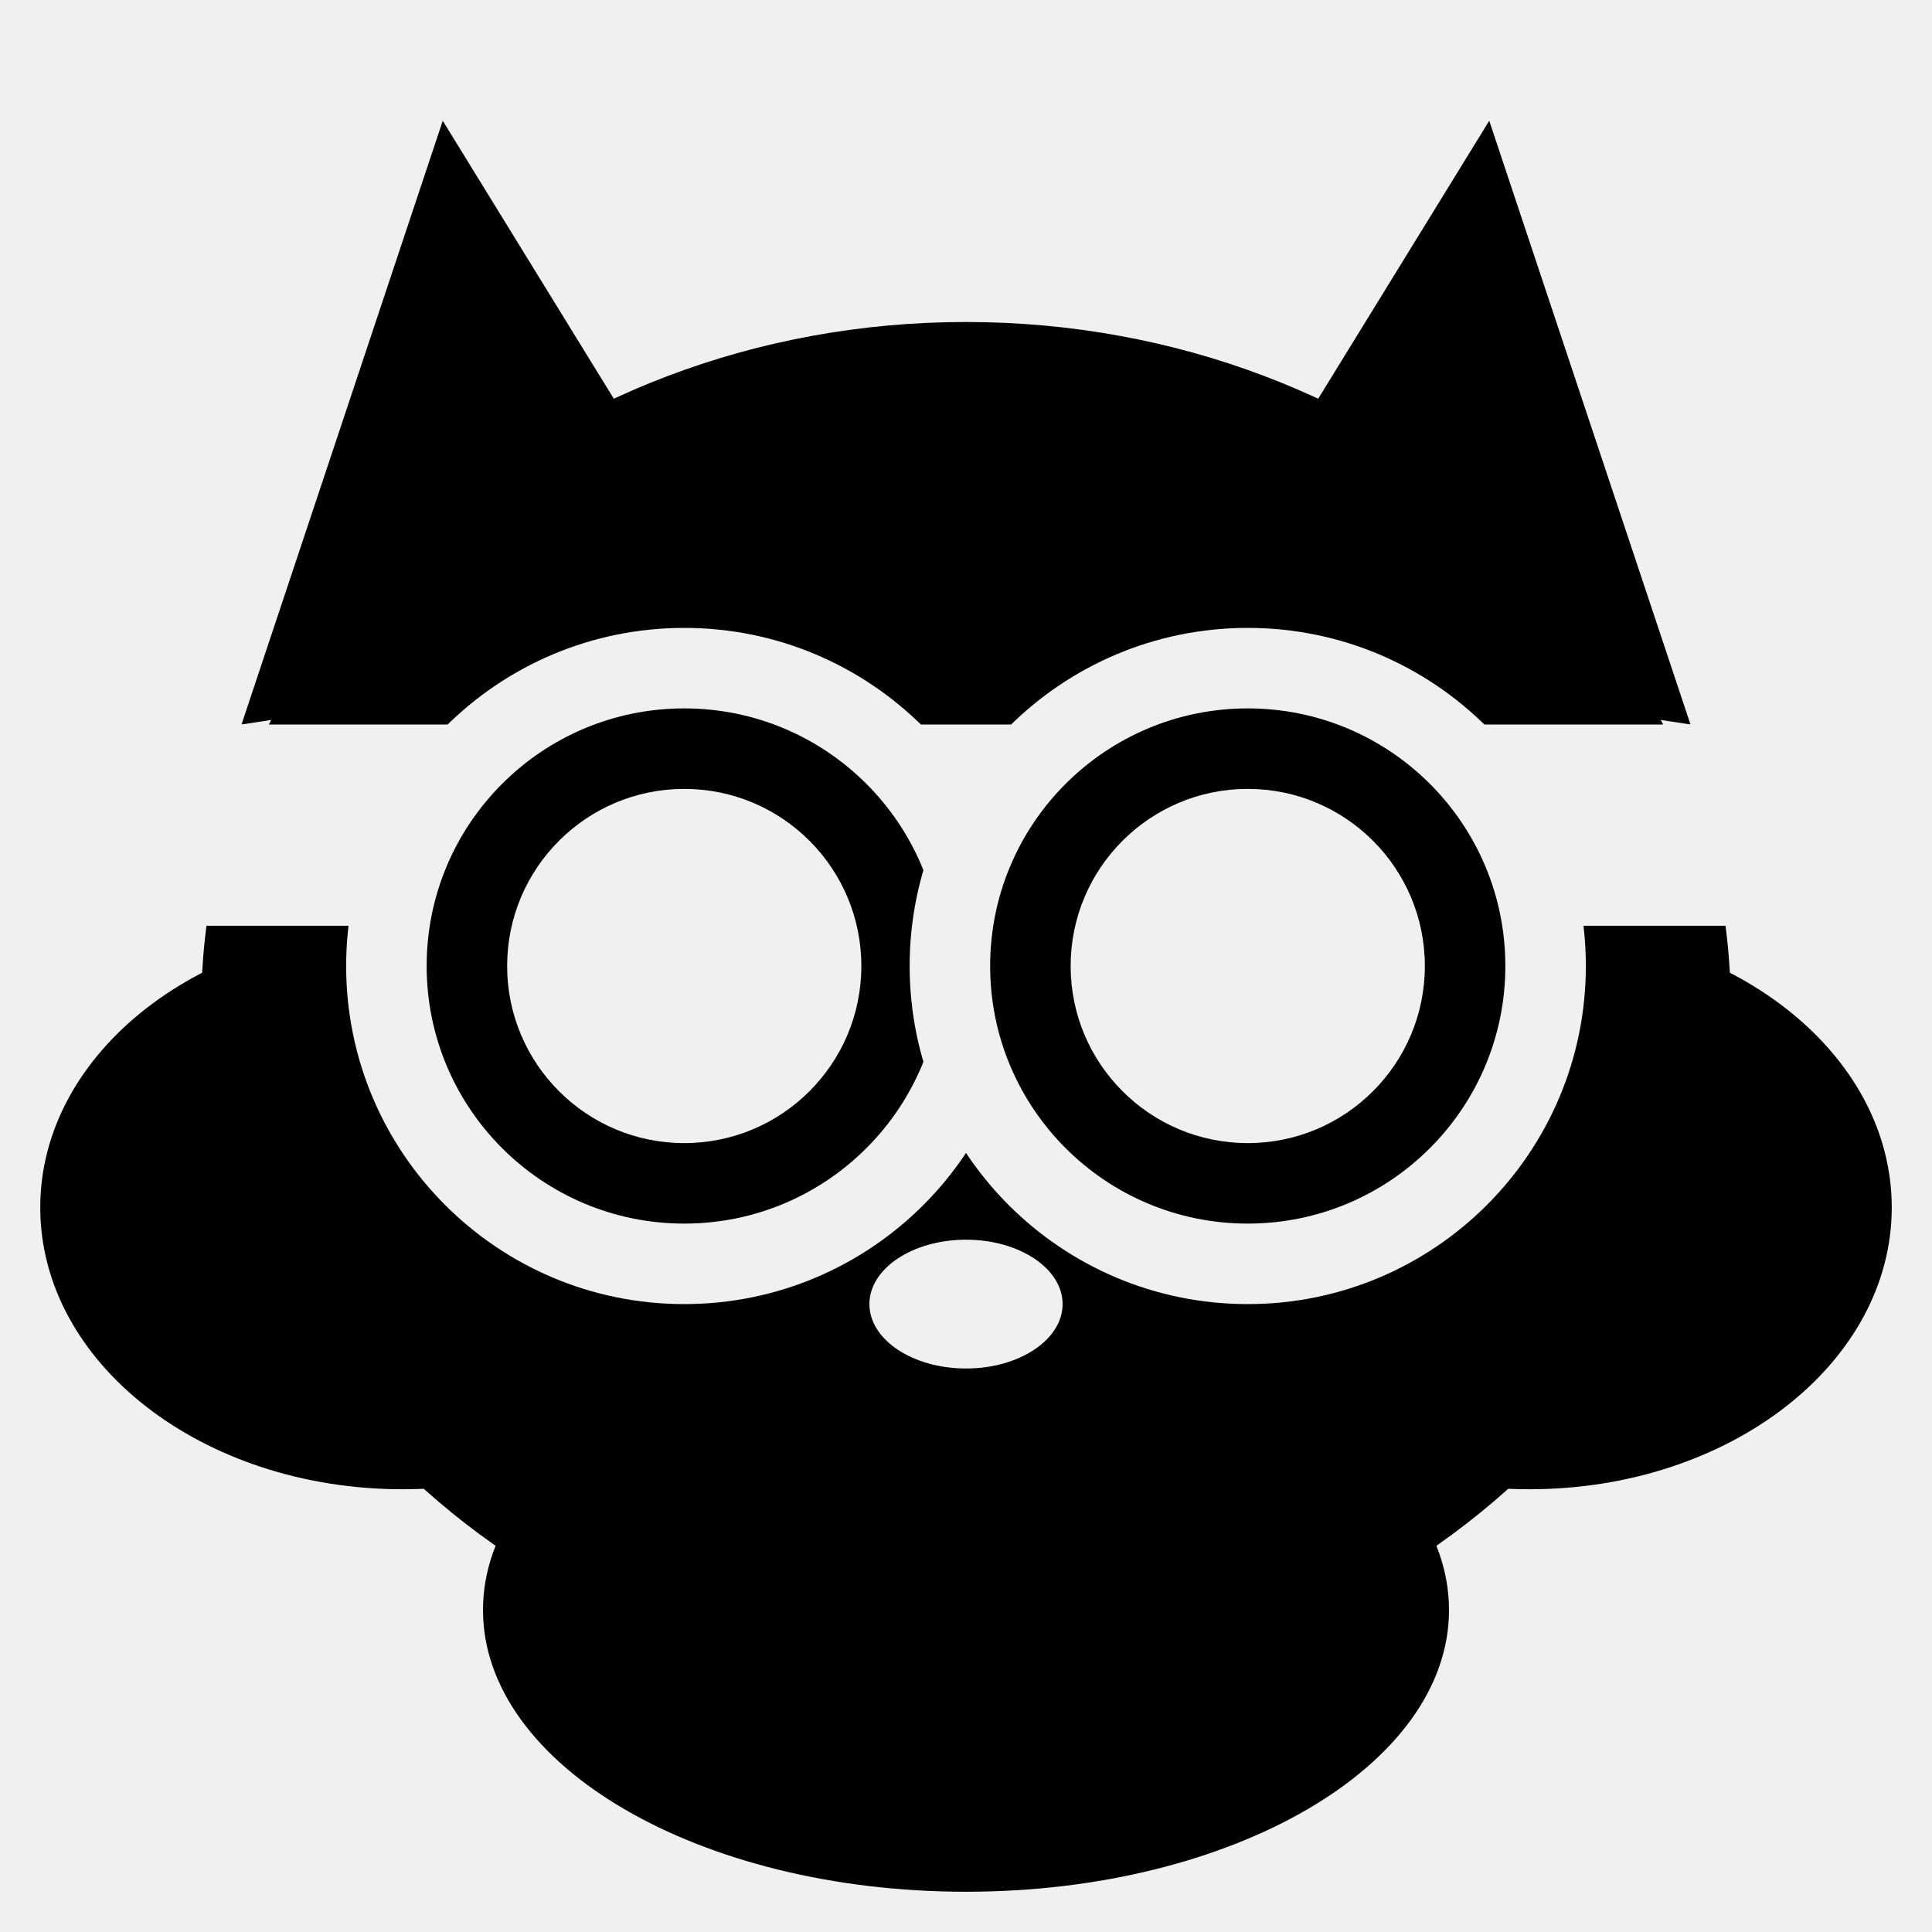
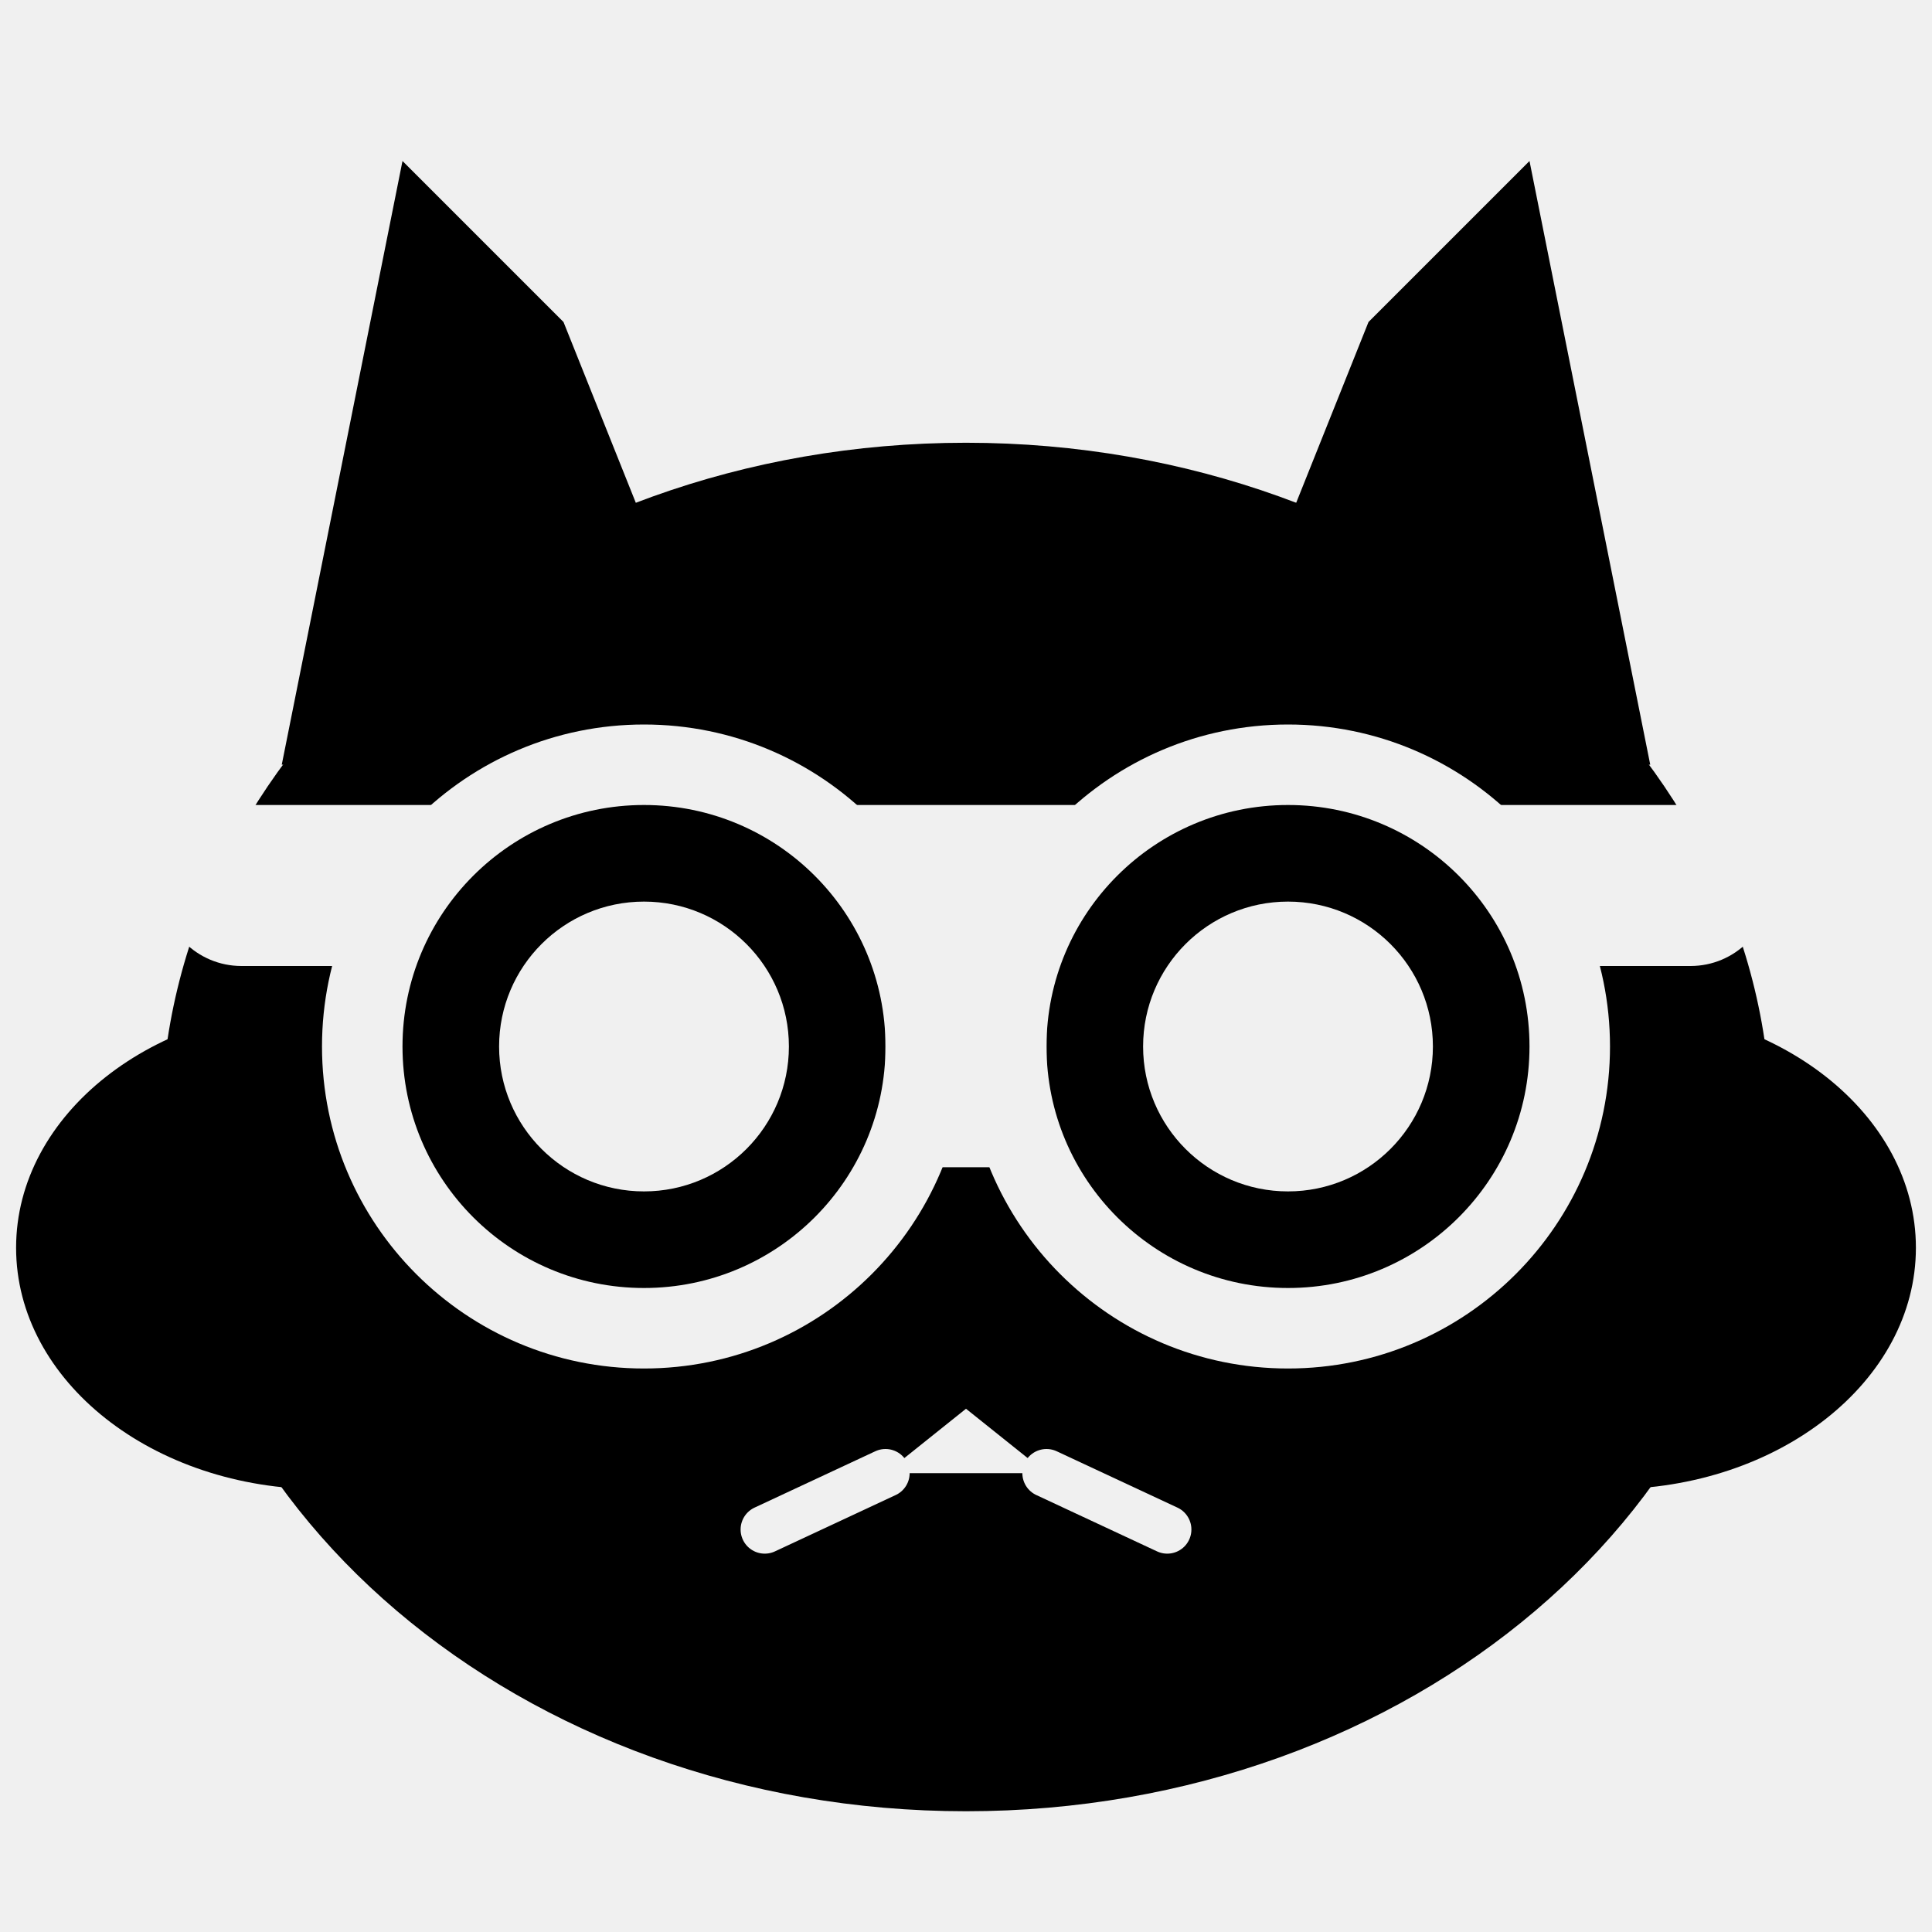
<svg xmlns="http://www.w3.org/2000/svg" width="24" height="24" viewBox="0 0 24 24">
  <defs>
    <mask id="m">
      <rect width="24" height="24" fill="black" />
-       <polygon points="3,9 5.5,1.5 9.5,8" fill="white" />
-       <polygon points="21,9 18.5,1.5 14.5,8" fill="white" />
-       <ellipse cx="12" cy="12.5" rx="9.5" ry="8.5" fill="white" />
-       <ellipse cx="5" cy="15" rx="4.5" ry="3.5" fill="white" />
-       <ellipse cx="19" cy="15" rx="4.5" ry="3.5" fill="white" />
-       <ellipse cx="12" cy="20" rx="6" ry="3.5" fill="white" />
-       <rect x="1" y="9" width="22" height="2.5" rx="1" fill="black" />
-       <circle cx="8.5" cy="12" r="4.2" fill="black" />
-       <circle cx="8.5" cy="12" r="3.2" fill="white" />
-       <circle cx="8.5" cy="12" r="2.2" fill="black" />
-       <circle cx="15.5" cy="12" r="4.2" fill="black" />
-       <circle cx="15.5" cy="12" r="3.2" fill="white" />
-       <circle cx="15.5" cy="12" r="2.2" fill="black" />
-       <ellipse cx="12" cy="16.2" rx="1.2" ry="0.8" fill="black" />
+       <polygon points="3.5,9.5 5,2 7,4 9,9" fill="white" />
+       <polygon points="20.5,9.5 19,2 17,4 15,9" fill="white" />
+       <ellipse cx="12" cy="14" rx="10" ry="8.5" fill="white" />
+       <ellipse cx="4" cy="15.5" rx="3.8" ry="3" fill="white" />
+       <ellipse cx="20" cy="15.5" rx="3.8" ry="3" fill="white" />
+       <rect x="2" y="10" width="20" height="2" rx="1" fill="black" />
+       <circle cx="8" cy="13" r="4" fill="black" />
+       <circle cx="8" cy="13" r="3" fill="white" />
+       <circle cx="8" cy="13" r="1.8" fill="black" />
+       <circle cx="16" cy="13" r="4" fill="black" />
+       <circle cx="16" cy="13" r="3" fill="white" />
+       <circle cx="16" cy="13" r="1.8" fill="black" />
+       <rect x="11" y="11.5" width="2" height="3" rx="0.5" fill="black" />
+       <path d="M12,17.5 l-1,0.8 l2,0 z" fill="black" />
+       <line x1="11" y1="18.3" x2="9.5" y2="19" stroke="black" stroke-width="0.6" stroke-linecap="round" />
+       <line x1="13" y1="18.3" x2="14.5" y2="19" stroke="black" stroke-width="0.6" stroke-linecap="round" />
    </mask>
  </defs>
  <rect width="24" height="24" fill="currentColor" mask="url(#m)" />
</svg>
